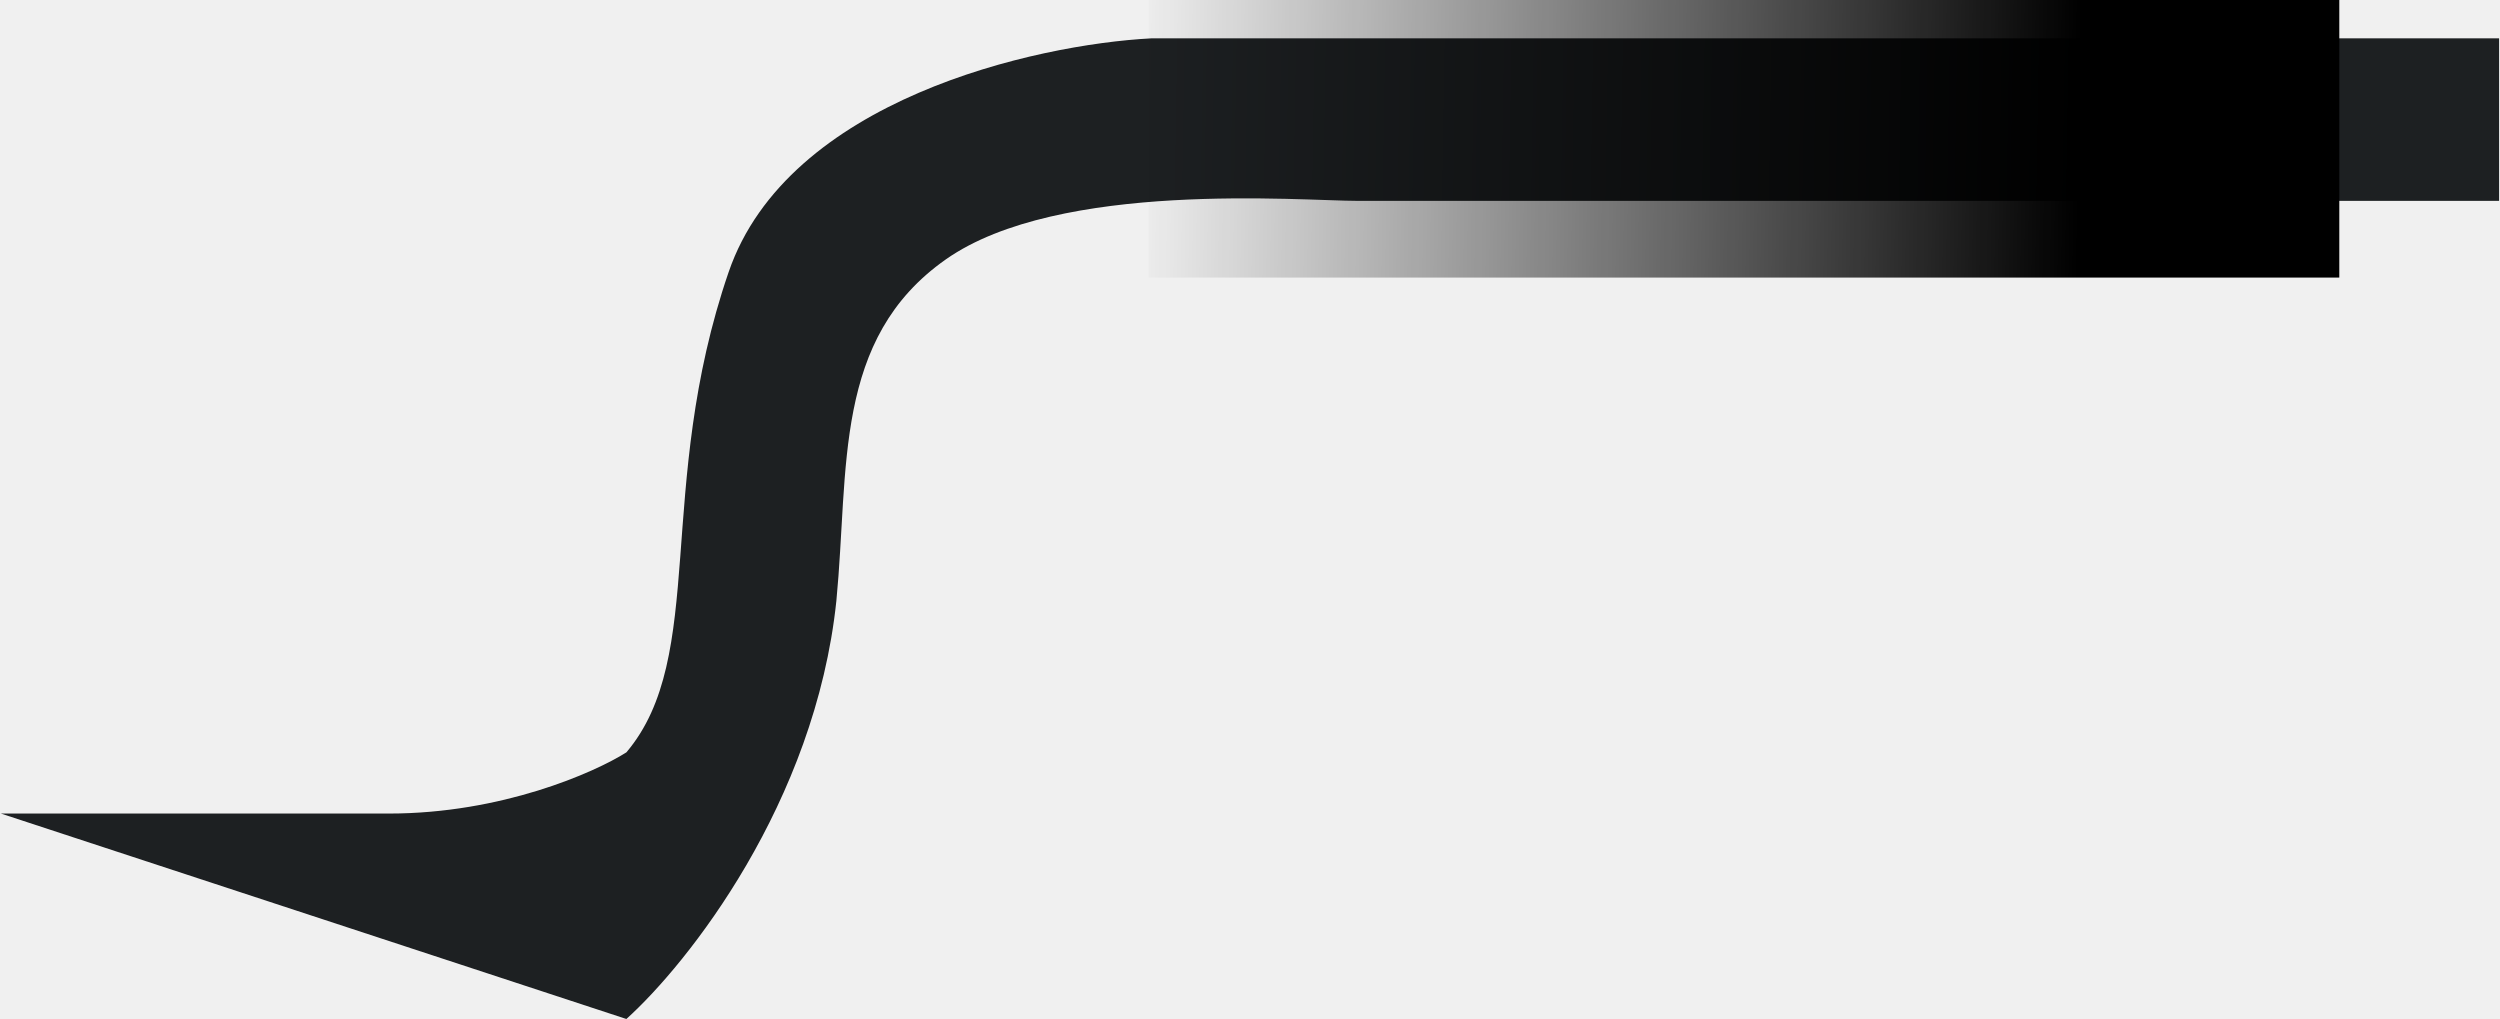
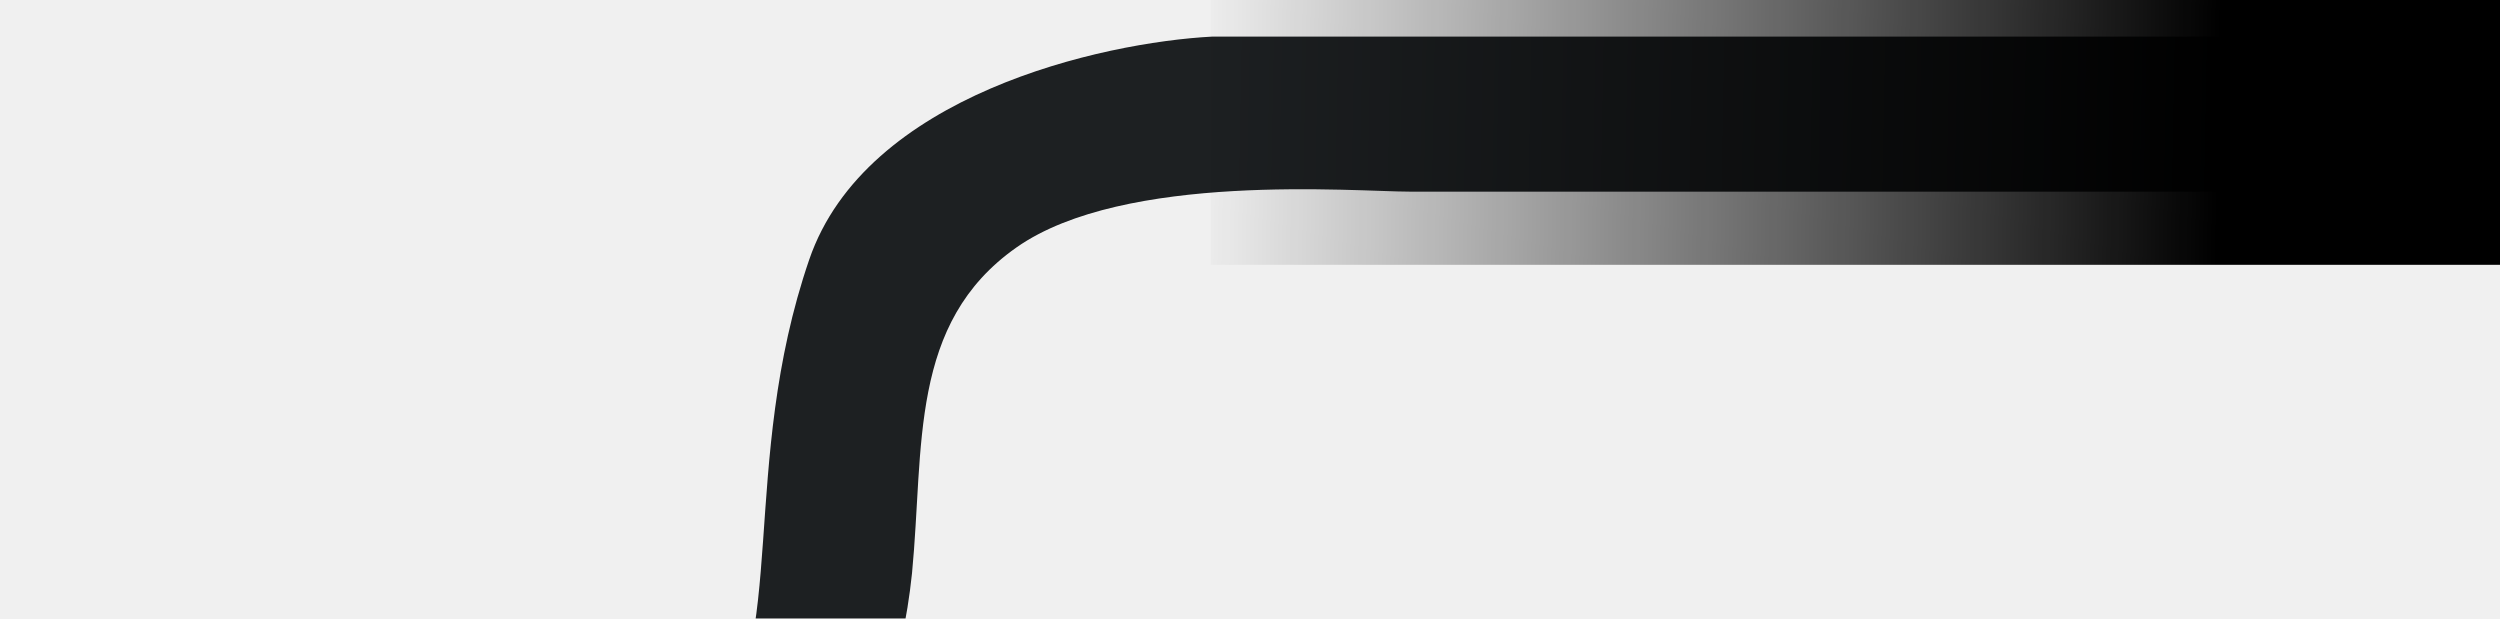
- <svg xmlns="http://www.w3.org/2000/svg" width="1369" height="558" viewBox="0 0 1369 558" fill="none">
-   <path d="M343 558C376.5 527.833 446.4 439.8 458 329C465 256.5 456 185.5 518 142C580 98.5 712.5 110 743.5 110H1368.5V21H630.5C566.833 24.333 431.4 54.6 399 149C358.5 267 387.5 359.5 343 412C325.333 423.167 274.6 445.5 213 445.5H0.5L343 558Z" fill="#1D2022" />
-   <rect width="652" height="152" transform="matrix(-1 0 0 1 1281 0)" fill="url(#paint0_linear)" />
+ <svg xmlns="http://www.w3.org/2000/svg" width="1435" height="355" viewBox="0 0 1435 355" fill="none">
+   <g clip-path="url(#clip0)">
+     <path d="M428 495C461.5 464.833 511.901 439.8 523.5 329C530.5 256.5 521.5 185.5 583.5 142C645.5 98.5 778 110 809 110H1434V21H696C632.334 24.333 496.901 54.6 464.5 149C424 267 453 370.5 408.5 423C390.834 434.167 340.1 445.5 278.5 445.5C216.901 445.5 261.167 495 216 495H428Z" fill="#1D2022" />
+     <rect width="740" height="152" transform="matrix(-1 0 0 1 1435 0)" fill="url(#paint0_linear)" />
+   </g>
  <defs>
-     <linearGradient id="paint0_linear" x1="142" y1="76" x2="660.5" y2="67.5" gradientUnits="userSpaceOnUse">
+     <linearGradient id="paint0_linear" x1="161.166" y1="76" x2="749.602" y2="65.052" gradientUnits="userSpaceOnUse">
      <stop />
      <stop offset="1" stop-opacity="0" />
    </linearGradient>
+     <clipPath id="clip0">
+       <rect width="1435" height="355" fill="white" />
+     </clipPath>
  </defs>
</svg>
